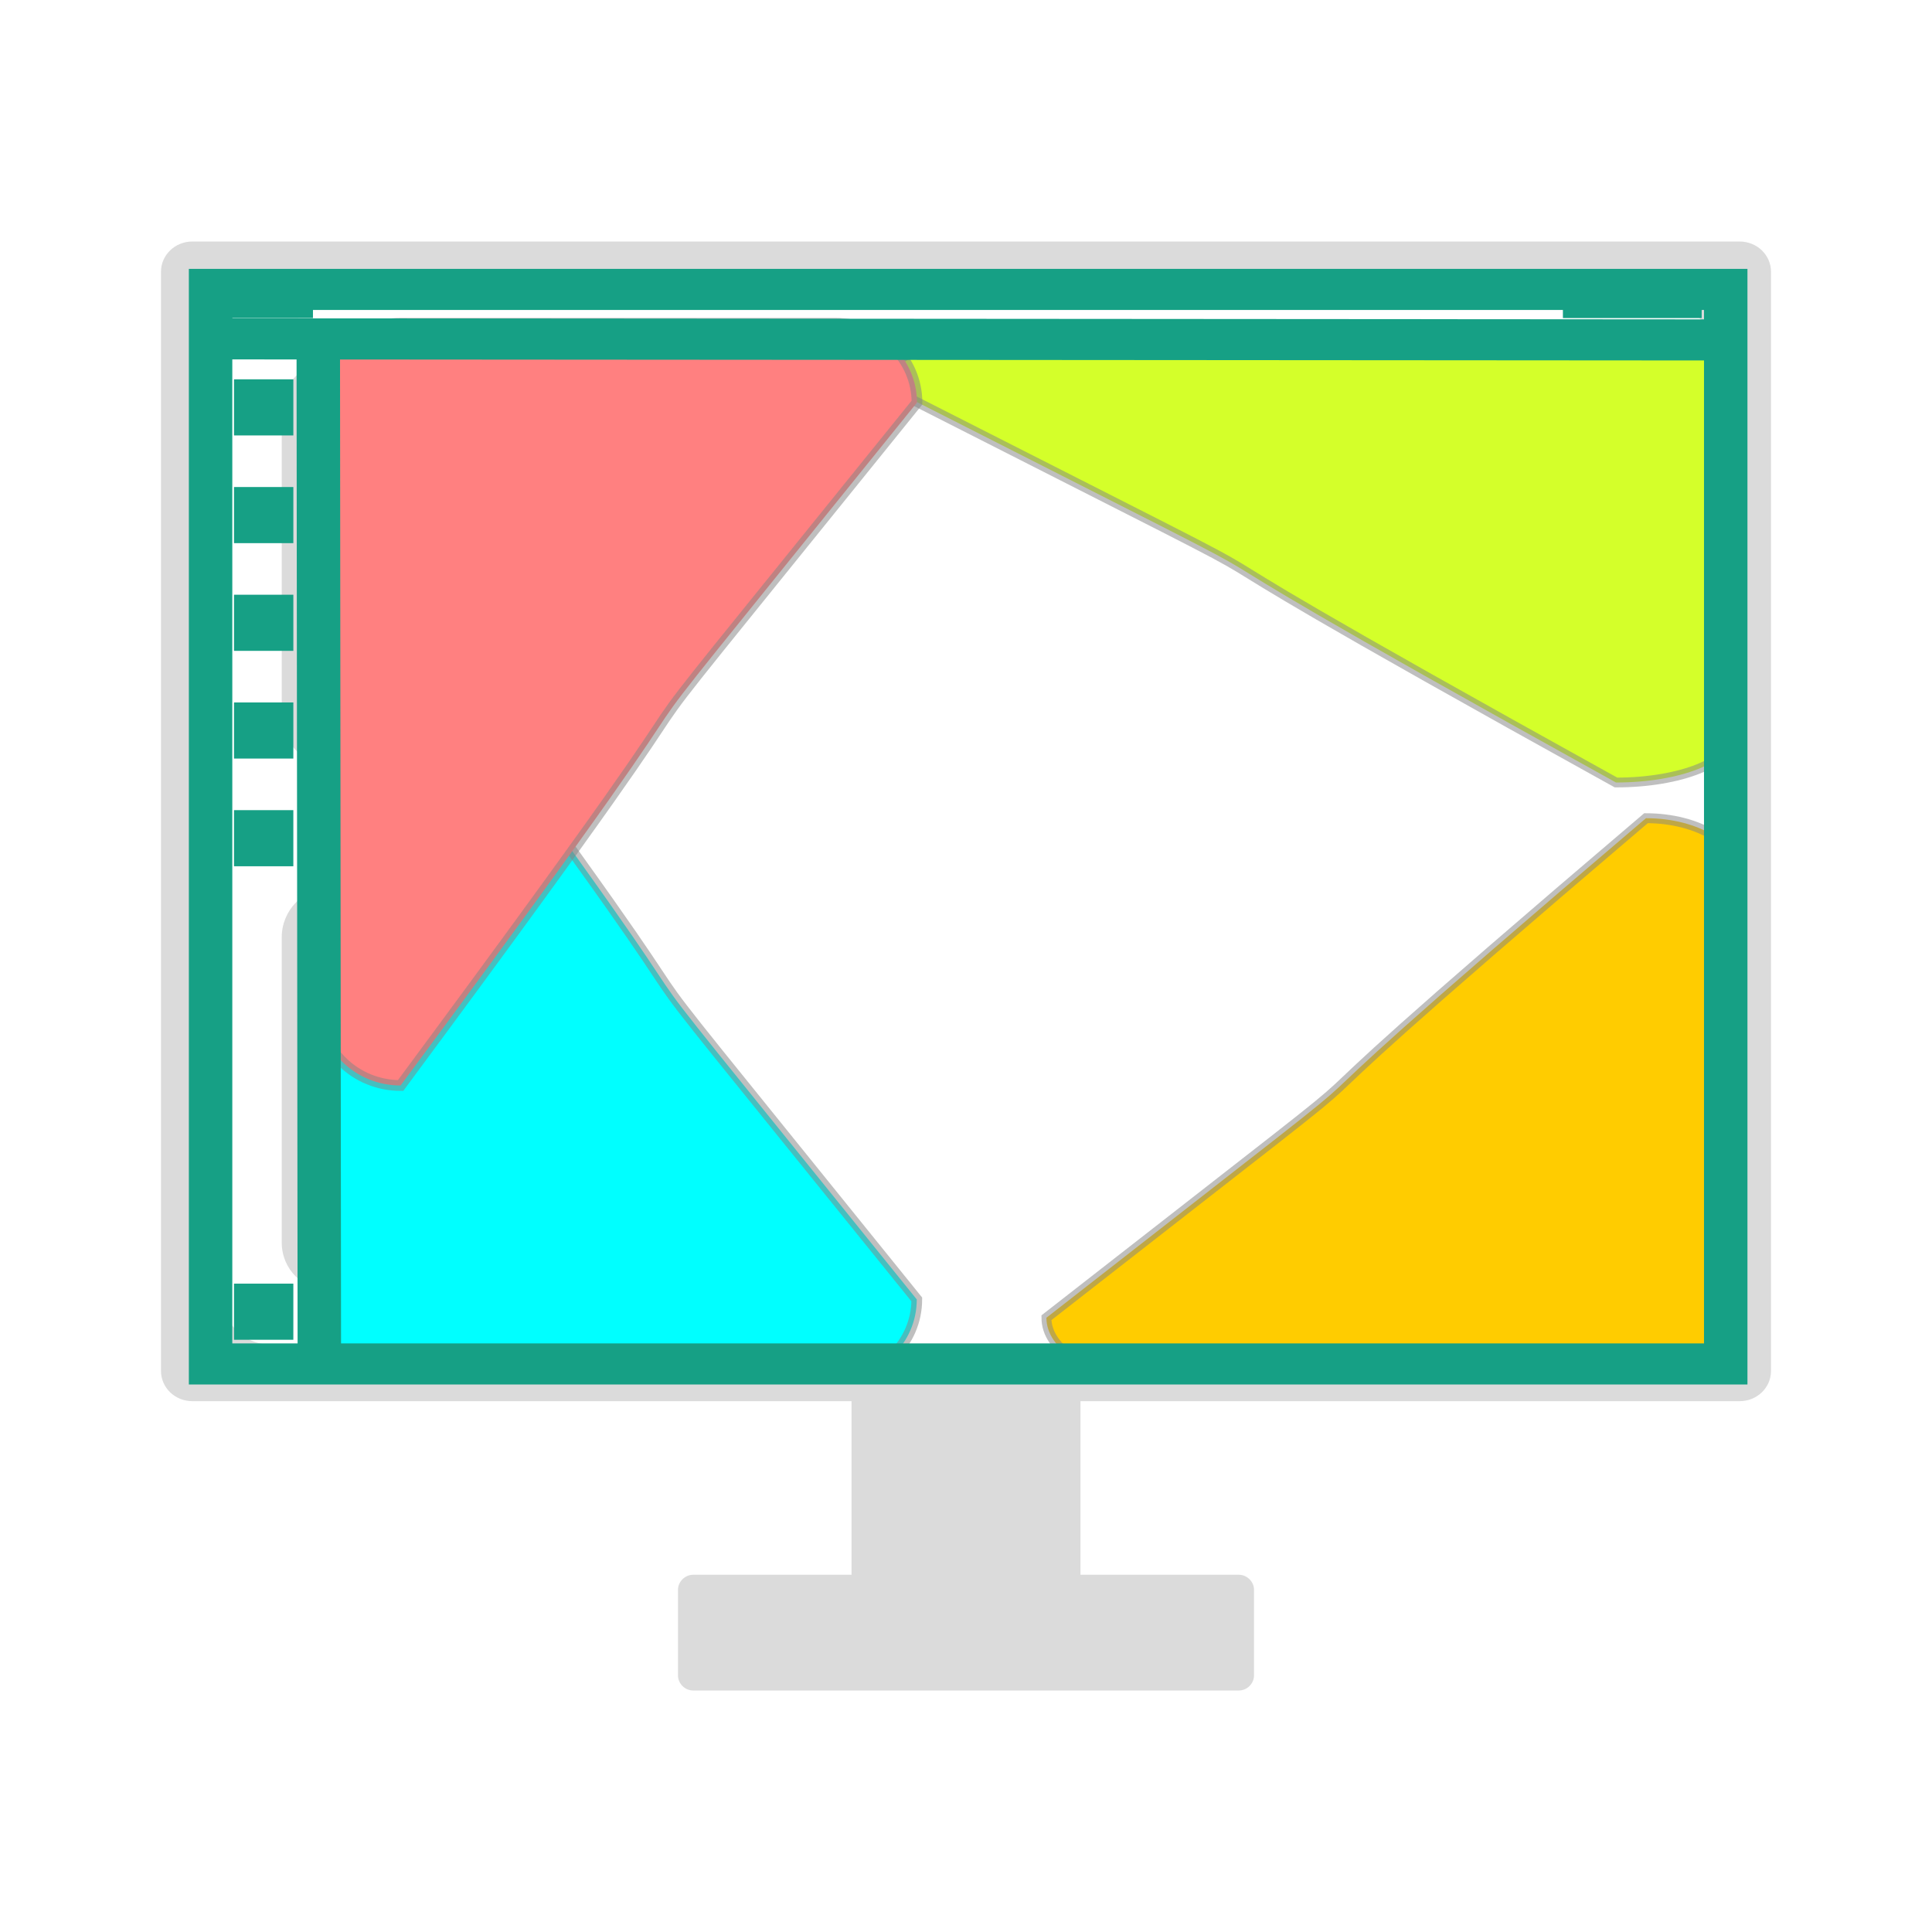
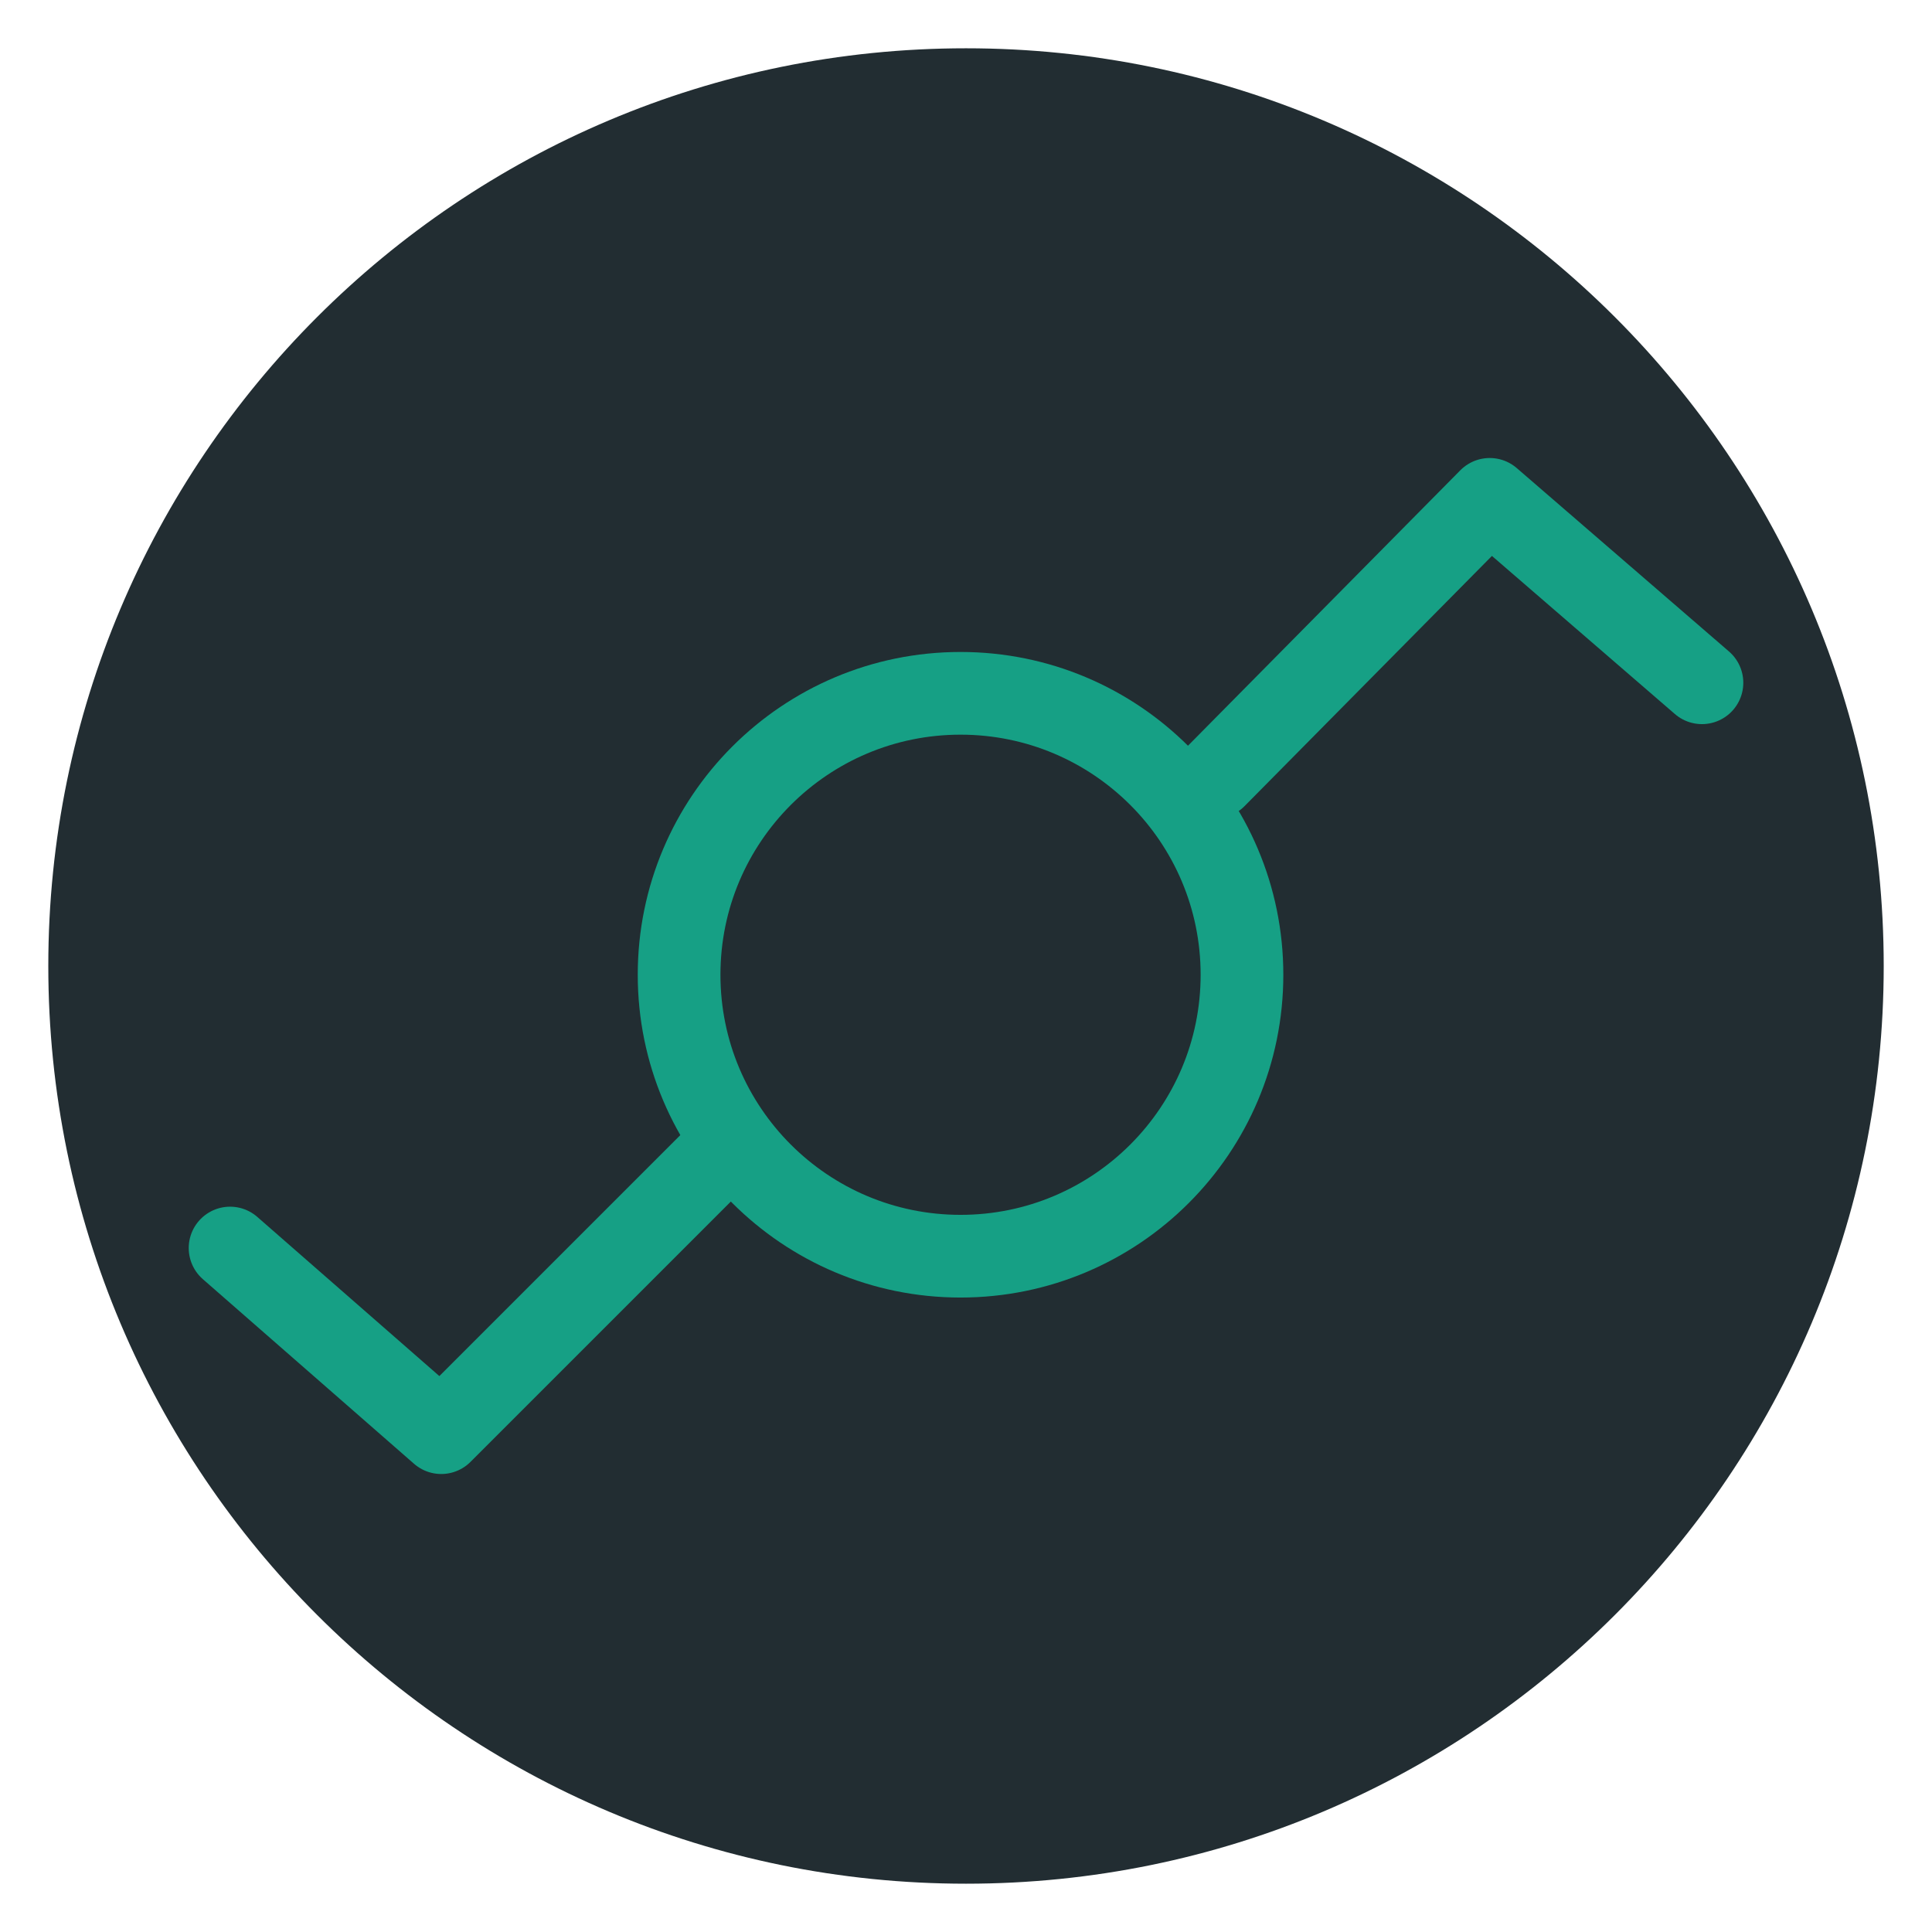
- <svg xmlns="http://www.w3.org/2000/svg" xmlns:xlink="http://www.w3.org/1999/xlink" width="48" height="48" version="1.1" id="svg6">
-   <defs id="defs3">
-     <path d="M 4.781,6 C 4.345,6 4,6.339 4,6.75 L 4,34.062 C 4,34.474 4.345,34.812 4.781,34.812 L 21.156,34.812 L 21.156,39.125 L 17.219,39.125 C 17.017,39.125 16.844,39.297 16.844,39.5 L 16.844,41.625 C 16.844,41.828 17.017,42 17.219,42 L 30.781,42 C 30.983,42 31.156,41.828 31.156,41.625 L 31.156,39.5 C 31.156,39.297 30.983,39.125 30.781,39.125 L 26.844,39.125 L 26.844,34.812 L 43.219,34.812 C 43.655,34.812 44,34.474 44,34.062 L 44,6.75 C 44,6.339 43.655,6 43.219,6 L 4.781,6 z M 6.719,7.5 L 41.281,7.5 C 41.957,7.5 42.5,7.981 42.5,8.656 L 42.5,32.156 C 42.5,32.831 41.957,33.5 41.281,33.5 L 6.719,33.406 C 6.043,33.406 5.5,32.831 5.5,32.156 L 5.5,8.656 C 5.5,7.981 6.043,7.5 6.719,7.5 z M 8.188,9 C 7.531,9 7,9.532 7,10.188 L 7,17.781 C 7,18.436 7.531,19 8.188,19 C 8.208,19.001 8.229,19.001 8.25,19 C 8.37,18.987 8.481,18.932 8.562,18.844 L 16.844,10.562 C 16.947,10.465 17.003,10.329 17,10.188 C 17,9.532 16.469,9 15.812,9 L 8.188,9 z M 32.188,9 C 31.531,9 31,9.532 31,10.188 C 30.997,10.329 31.053,10.465 31.156,10.562 L 39.438,18.844 C 39.519,18.932 39.63,18.987 39.75,19 C 39.771,19.001 39.792,19.001 39.812,19 C 40.469,19 41,18.436 41,17.781 L 41,10.188 C 41,9.532 40.469,9 39.812,9 L 32.188,9 z M 39.75,22 C 39.63,22.013 39.519,22.068 39.438,22.156 L 31.156,30.438 C 31.053,30.535 30.997,30.671 31,30.812 C 31,31.468 31.531,32 32.188,32 L 39.812,32 C 40.469,32 41,31.468 41,30.812 L 41,23.219 C 41,22.564 40.469,22 39.812,22 C 39.792,21.999 39.771,21.999 39.75,22 z M 8.188,22.062 C 7.531,22.063 7,22.626 7,23.281 L 7,30.875 C 7,31.53 7.531,32.062 8.188,32.062 L 15.812,32.062 C 16.469,32.063 17,31.53 17,30.875 C 17.003,30.734 16.947,30.597 16.844,30.5 L 8.562,22.219 C 8.481,22.131 8.37,22.075 8.25,22.062 C 8.229,22.061 8.208,22.061 8.188,22.062 z" id="path-main" />
-   </defs>
-   <use id="1" style="fill:#DBDBDB" xlink:href="#path-main" />
-   <path style="fill:#00ffff;fill-opacity:1;stroke:#858585;stroke-width:0.267;stroke-miterlimit:4;stroke-dasharray:none;stroke-opacity:0.522" d="M 9.948,34.254 H 20.748 c 1.124,0 2.029,-0.879 2.029,-1.97 C 12.11,19.063 21.056,30.314 9.948,15.317 c -1.124,0 -2.029,0.879 -2.029,1.97 v 14.997 c 0,1.091 0.905,1.97 2.029,1.97 z" id="rect845-3" />
-   <path style="fill:#ffcc00;fill-opacity:1;stroke:#858585;stroke-width:0.246;stroke-miterlimit:4;stroke-dasharray:none;stroke-opacity:0.522" d="M 40.894,34.18 H 28.354 c -1.305,0 -2.356,-0.643 -2.356,-1.441 12.385,-9.671 1.999,-1.441 14.896,-12.411 1.305,0 2.356,0.643 2.356,1.441 v 10.97 c 0,0.798 -1.051,1.441 -2.356,1.441 z" id="rect845-6" />
-   <path style="fill:#d4ff2a;fill-opacity:1;stroke:#858585;stroke-width:0.243;stroke-miterlimit:4;stroke-dasharray:none;stroke-opacity:0.522" d="m 40.149,8.39 h -15.365 c -1.599,0 -2.887,0.513 -2.887,1.15 15.175,7.715 2.449,1.15 18.252,9.901 1.599,0 2.887,-0.513 2.887,-1.15 v -8.752 c 0,-0.637 -1.287,-1.15 -2.887,-1.15 z" id="rect845-7" />
-   <path style="fill:#ff8080;fill-opacity:1;stroke:#858585;stroke-width:0.267;stroke-miterlimit:4;stroke-dasharray:none;stroke-opacity:0.522" d="M 9.952,8.032 H 20.753 c 1.124,0 2.029,0.879 2.029,1.97 -10.667,13.22 -1.721,1.97 -12.829,16.967 -1.124,0 -2.029,-0.879 -2.029,-1.97 v -14.997 c 0,-1.091 0.905,-1.97 2.029,-1.97 z" id="rect845" />
-   <g id="g843" transform="matrix(0.1882164,0,0,0.1779762,5.17767,7.190542)" style="stroke-width:5.735;stroke-miterlimit:4;stroke-dasharray:none">
-     <rect y="138.79" x="3.378" height="7.834" width="7.834" id="rect4559" style="fill:#16a085;fill-opacity:1;stroke-width:5.735;stroke-miterlimit:4;stroke-dasharray:none" />
-     <rect y="72.691" x="3.378" height="7.834" width="7.834" id="rect4561" style="fill:#16a085;fill-opacity:1;stroke-width:5.735;stroke-miterlimit:4;stroke-dasharray:none" />
-     <rect y="42.62" x="3.378" height="7.834" width="7.834" id="rect4563" style="fill:#16a085;fill-opacity:1;stroke-width:5.735;stroke-miterlimit:4;stroke-dasharray:none" />
-     <rect y="27.585" x="3.378" height="7.834" width="7.834" id="rect4565" style="fill:#16a085;fill-opacity:1;stroke-width:5.735;stroke-miterlimit:4;stroke-dasharray:none" />
-     <rect y="12.549" x="3.378" height="7.834" width="7.834" id="rect4567" style="fill:#16a085;fill-opacity:1;stroke-width:5.735;stroke-miterlimit:4;stroke-dasharray:none" />
-     <rect y="57.656" x="3.378" height="7.834" width="7.834" id="rect4569" style="fill:#16a085;fill-opacity:1;stroke-width:5.735;stroke-miterlimit:4;stroke-dasharray:none" />
-     <rect y="2.5" x="1.994" height="1.5" width="11.808" id="rect4571" style="fill:#16a085;fill-opacity:1;stroke-width:5.735;stroke-miterlimit:4;stroke-dasharray:none" />
-     <rect y="2.5" x="178.796" height="1.5" width="18.318" id="rect4573" style="fill:#16a085;fill-opacity:1;stroke-width:5.735;stroke-miterlimit:4;stroke-dasharray:none" />
-     <rect y="-7.1054274e-15" x="0.288" height="150" width="200" id="rect4575" style="fill:none;fill-opacity:1;stroke:#16a085;stroke-width:5.735;stroke-miterlimit:4;stroke-dasharray:none;stroke-opacity:1" />
-     <path id="path4579" d="M 14.503,7.06 14.645,150.04" style="fill:none;fill-rule:evenodd;stroke:#16a085;stroke-width:5.735;stroke-linecap:butt;stroke-linejoin:miter;stroke-miterlimit:4;stroke-dasharray:none;stroke-opacity:1" />
-     <path id="path4581" d="m 0.347,6.9 199.568,0.15" style="fill:none;fill-rule:evenodd;stroke:#16a085;stroke-width:5.735;stroke-linecap:butt;stroke-linejoin:miter;stroke-miterlimit:4;stroke-dasharray:none;stroke-opacity:1" />
+ <svg xmlns="http://www.w3.org/2000/svg" id="svg8" version="1.1" viewBox="0 0 105.833 105.833" height="400" width="400">
+   <defs id="defs2" />
+   <g transform="translate(0,-191.1667)" id="layer1">
+     <circle style="opacity:1;fill:#222d32;fill-opacity:1;stroke:none;stroke-width:0.552;stroke-linecap:round;stroke-linejoin:bevel;stroke-miterlimit:4;stroke-dasharray:none;stroke-dashoffset:10.63;stroke-opacity:1;paint-order:stroke fill markers" id="circle857" cx="52.917" cy="244.083" r="50.271" />
+     <g transform="translate(-0.317811,0.4800625)" id="g1863">
+       <path style="fill:none;fill-opacity:1;stroke:#16a085;stroke-width:4.53;stroke-linecap:round;stroke-linejoin:round;stroke-miterlimit:4;stroke-dasharray:none;stroke-opacity:1;paint-order:stroke markers fill" d="m 66.88,233.255 15.043,-15.214 11.626,10.047" id="path1858" />
+       <path style="fill:none;fill-opacity:1;stroke:#16a085;stroke-width:4.53;stroke-linecap:round;stroke-linejoin:round;stroke-miterlimit:4;stroke-dasharray:none;stroke-opacity:1;paint-order:stroke markers fill" d="M 39.618,254.037 24.489,269.166 12.921,259.053" id="path1856" />
+       <path style="fill:none;fill-opacity:1;stroke:#16a085;stroke-width:4.53;stroke-linecap:round;stroke-linejoin:round;stroke-miterlimit:4;stroke-dasharray:none;stroke-opacity:1;paint-order:stroke markers fill" d="m 68.352,244.083 a 15.417,15.417 0 0 1 -15.417,15.417 15.417,15.417 0 0 1 -15.417,-15.417 15.417,15.417 0 0 1 15.417,-15.417 15.417,15.417 0 0 1 15.417,15.417 z" id="path1836" />
+     </g>
  </g>
</svg>
